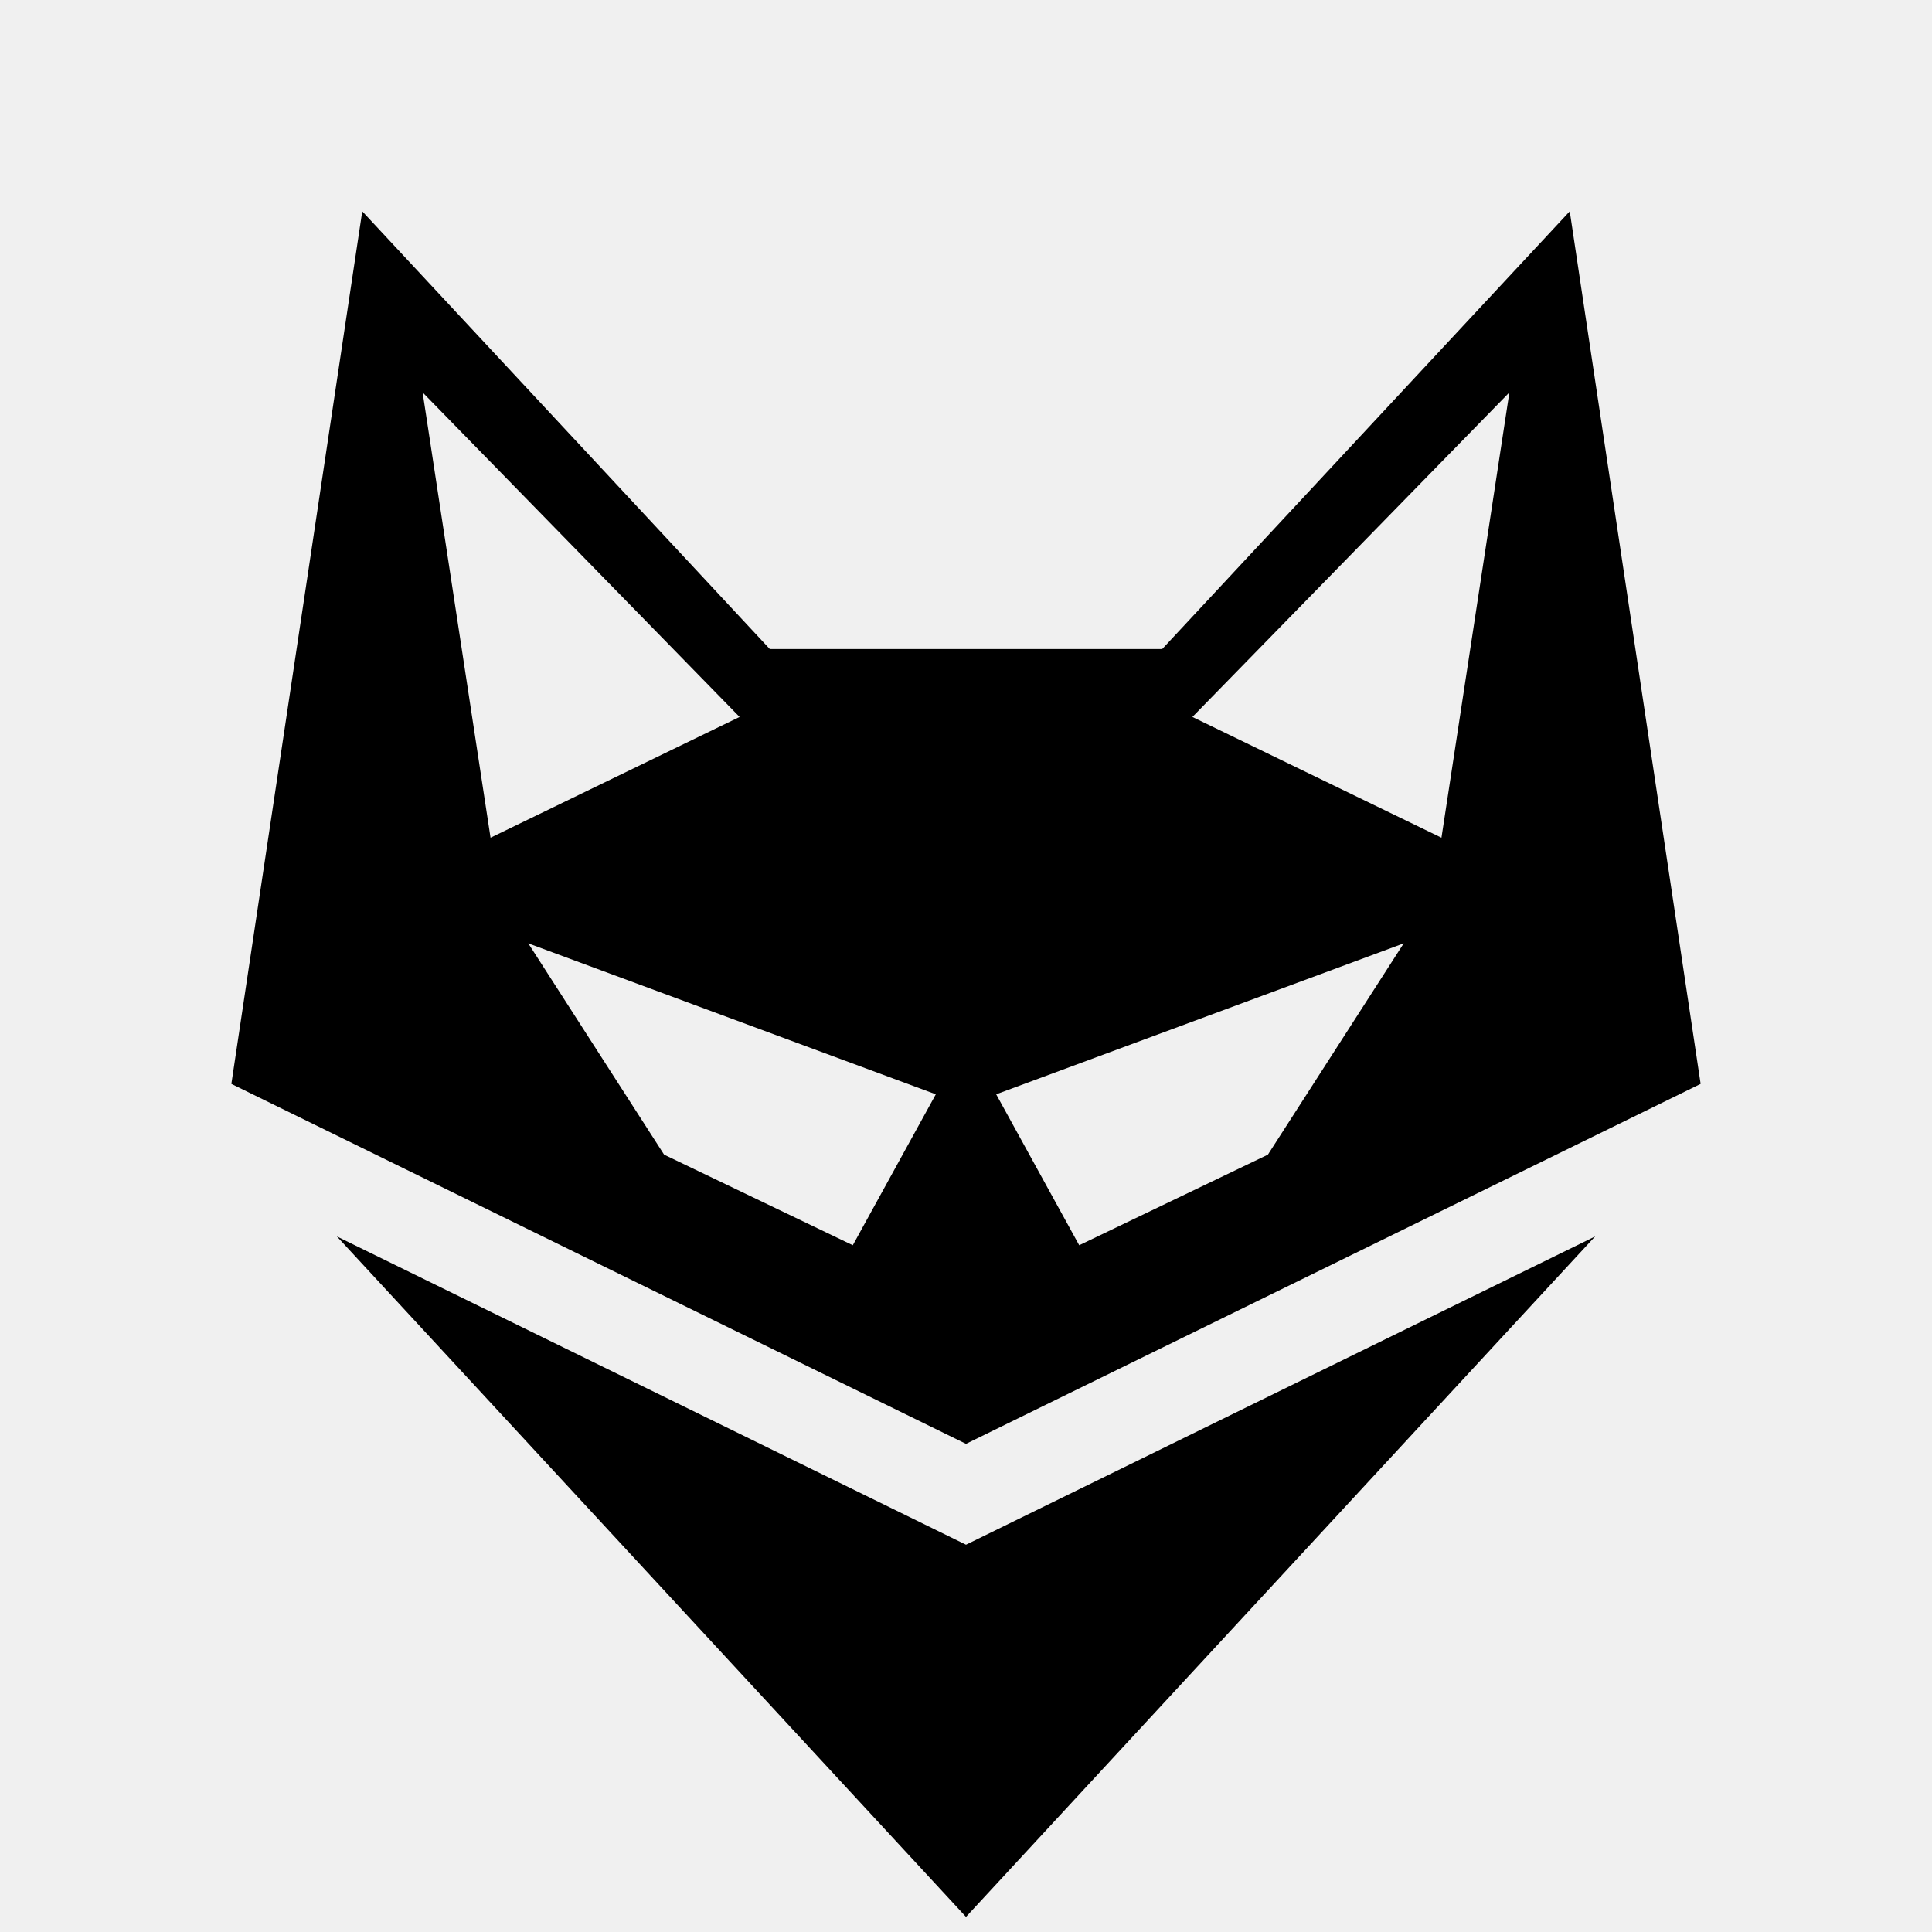
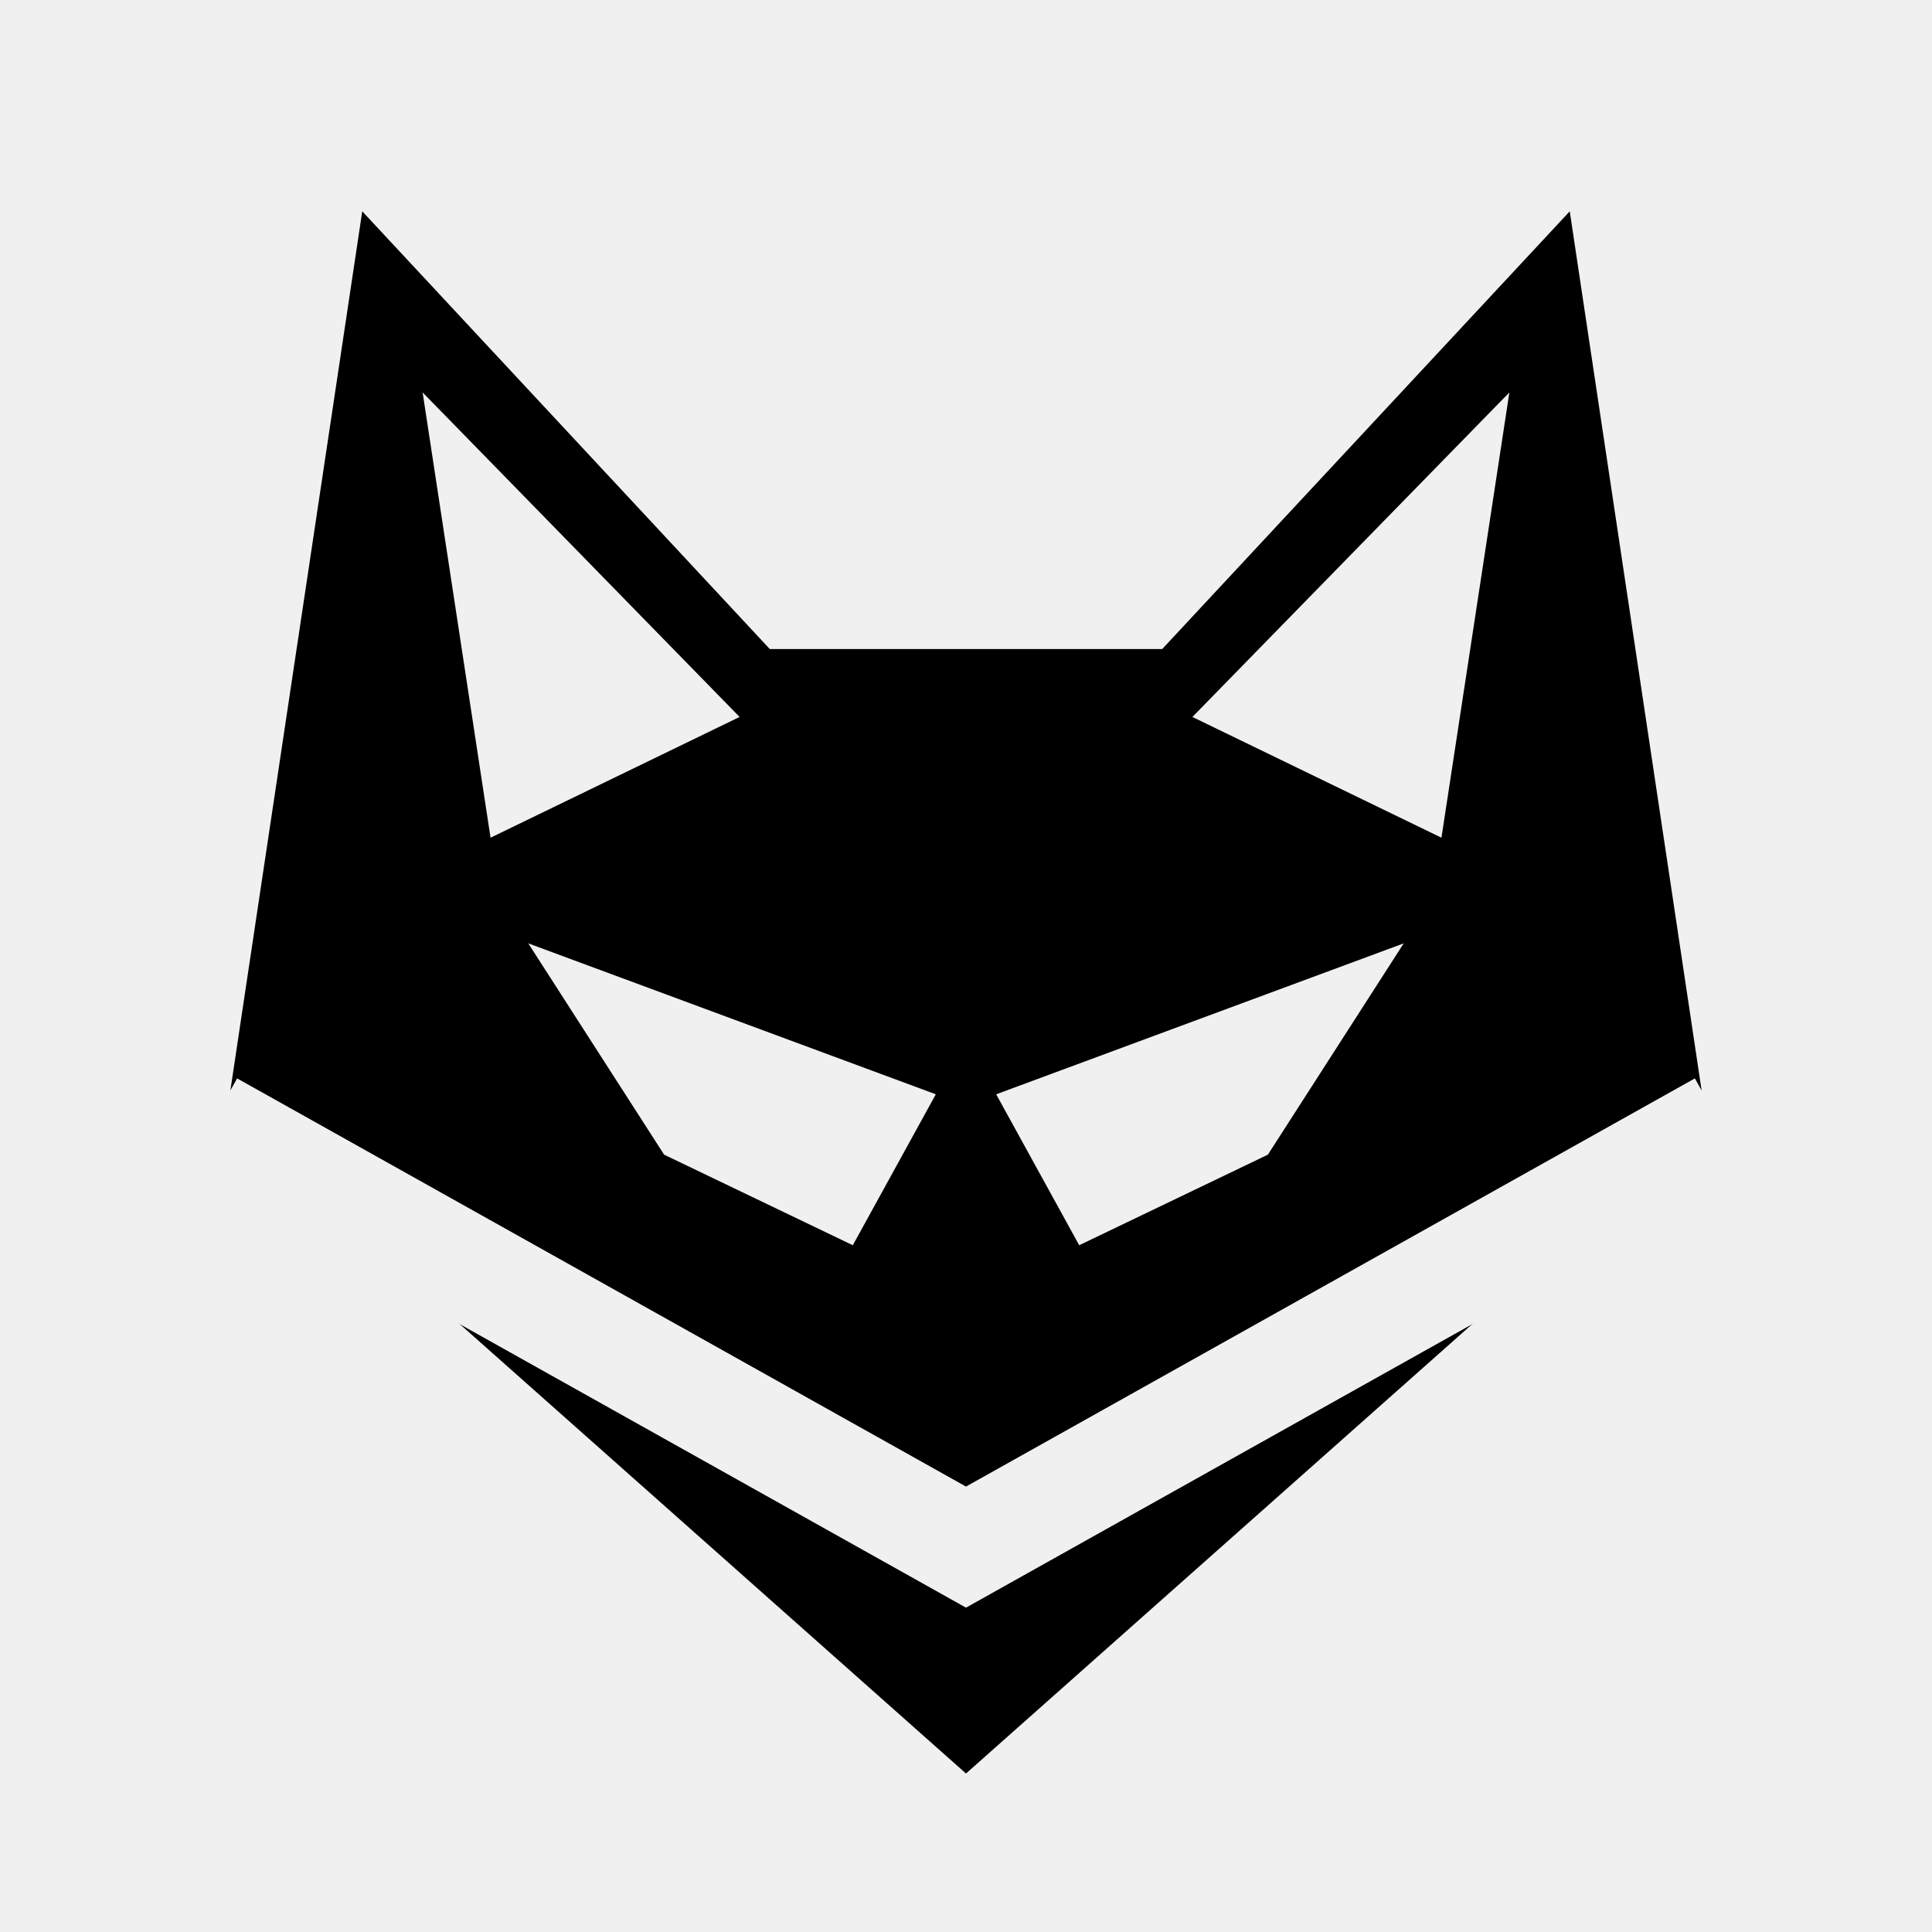
<svg xmlns="http://www.w3.org/2000/svg" viewBox="0 0 512 512" role="img" aria-label="FoxBox">
  <defs>
    <mask id="fb-cut">
      <rect width="512" height="512" fill="#fff" />
      <path d="M112 104 L196 190 L130 222 Z" fill="#000" />
      <path d="M400 104 L316 190 L382 222 Z" fill="#000" />
      <path d="M140 250 L248 290 L226 330 L176 306 Z" fill="#000" />
      <path d="M372 250 L264 290 L286 330 L336 306 Z" fill="#000" />
-       <path d="M56 298 L256 396 L456 298" fill="none" stroke="#000" stroke-width="24" stroke-linejoin="miter" />
+       <path d="M56 298 L256 410 L456 298" fill="none" stroke="#000" stroke-width="28" stroke-linejoin="miter" />
    </mask>
  </defs>
-   <path mask="url(#fb-cut)" fill="currentColor" d="M96 56 L204 172 L308 172 L416 56 L452 296 L256 508 L60 296 Z" />
+   <path mask="url(#fb-cut)" fill="currentColor" d="M96 56 L204 172 L308 172 L416 56 L452 296 L256 470 L60 296 Z" />
</svg>
